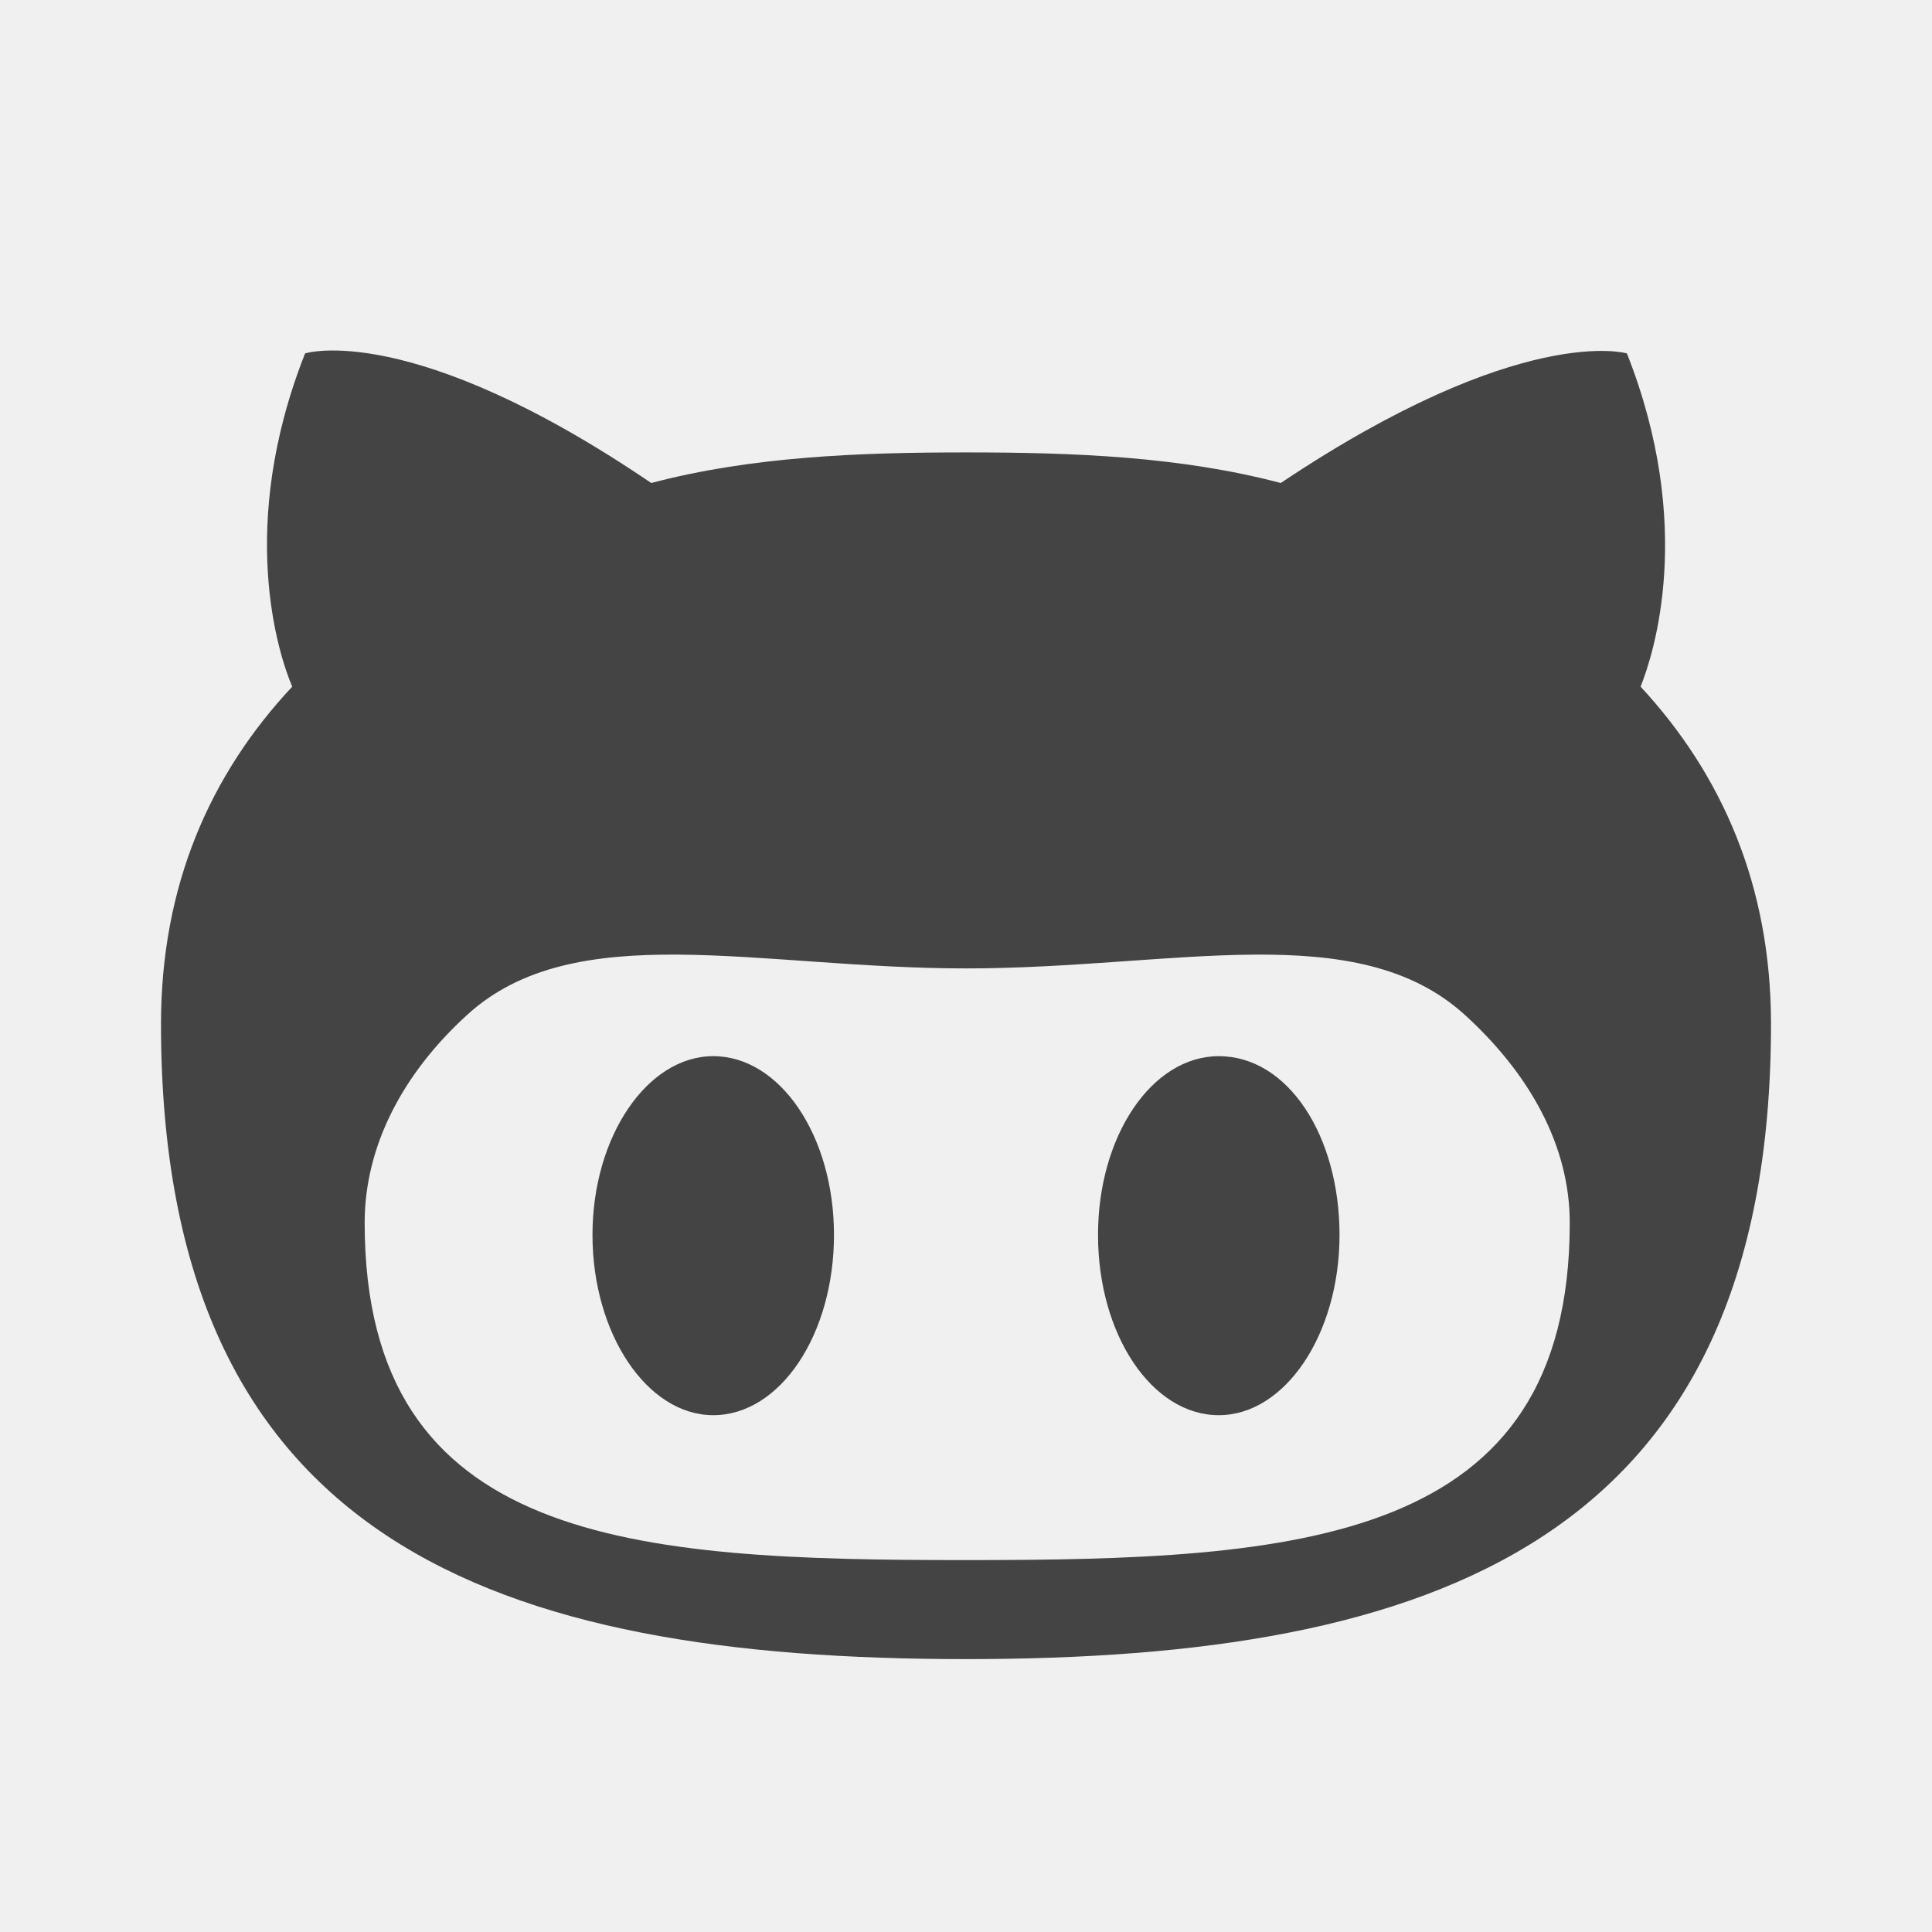
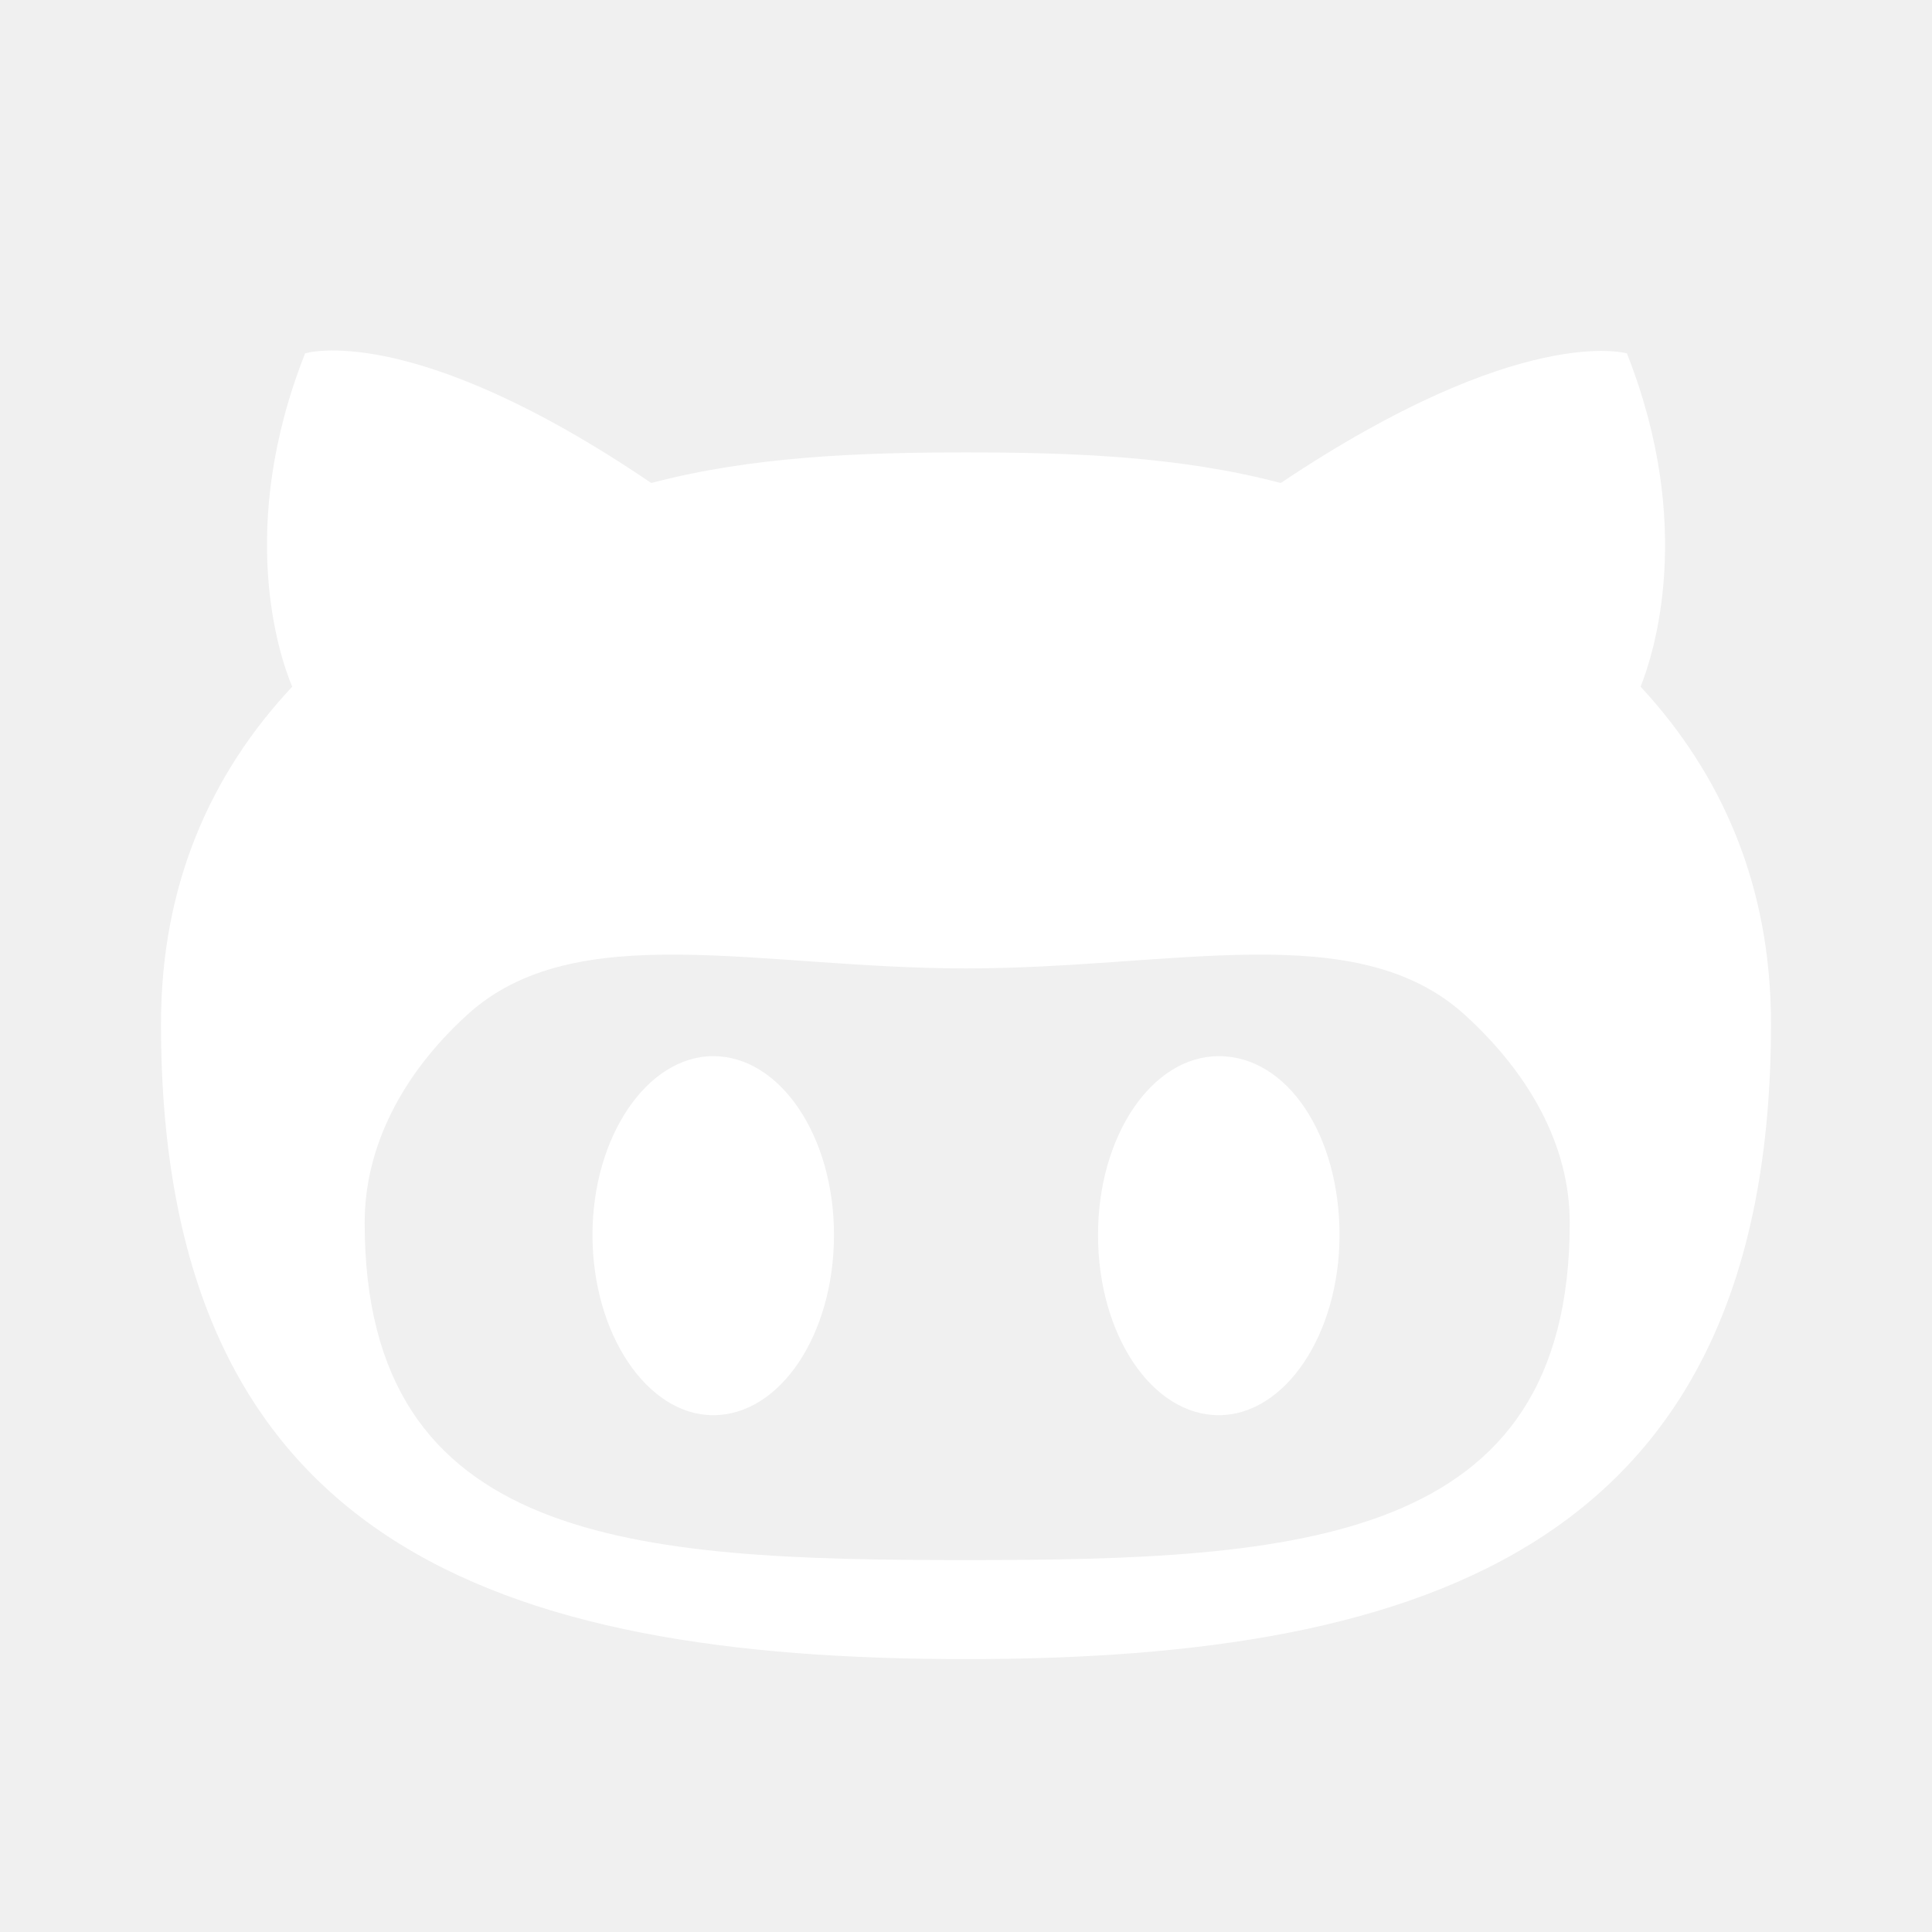
- <svg xmlns="http://www.w3.org/2000/svg" version="1.1" width="24" height="24" viewBox="0 0 24 24" fill="#444">
+ <svg xmlns="http://www.w3.org/2000/svg" version="1.1" width="24" height="24" viewBox="0 0 24 24" fill="#fff">
  <path d="M20.38,8.53C20.54,8.13 21.06,6.54 20.21,4.39C20.21,4.39 18.9,4 15.91,6C14.66,5.67 13.33,5.62 12,5.62C10.68,5.62 9.34,5.67 8.09,6C5.1,3.97 3.79,4.39 3.79,4.39C2.94,6.54 3.46,8.13 3.63,8.53C2.61,9.62 2,11 2,12.72C2,19.16 6.16,20.61 12,20.61C17.79,20.61 22,19.16 22,12.72C22,11 21.39,9.62 20.38,8.53M12,19.38C7.88,19.38 4.53,19.19 4.53,15.19C4.53,14.24 5,13.34 5.8,12.61C7.14,11.38 9.43,12.03 12,12.03C14.59,12.03 16.85,11.38 18.2,12.61C19,13.34 19.5,14.23 19.5,15.19C19.5,19.18 16.13,19.38 12,19.38M8.86,13.12C8.04,13.12 7.36,14.12 7.36,15.34C7.36,16.57 8.04,17.58 8.86,17.58C9.69,17.58 10.36,16.58 10.36,15.34C10.36,14.11 9.69,13.12 8.86,13.12M15.14,13.12C14.31,13.12 13.64,14.11 13.64,15.34C13.64,16.58 14.31,17.58 15.14,17.58C15.96,17.58 16.64,16.58 16.64,15.34C16.64,14.11 16,13.12 15.14,13.12Z" />
</svg>
